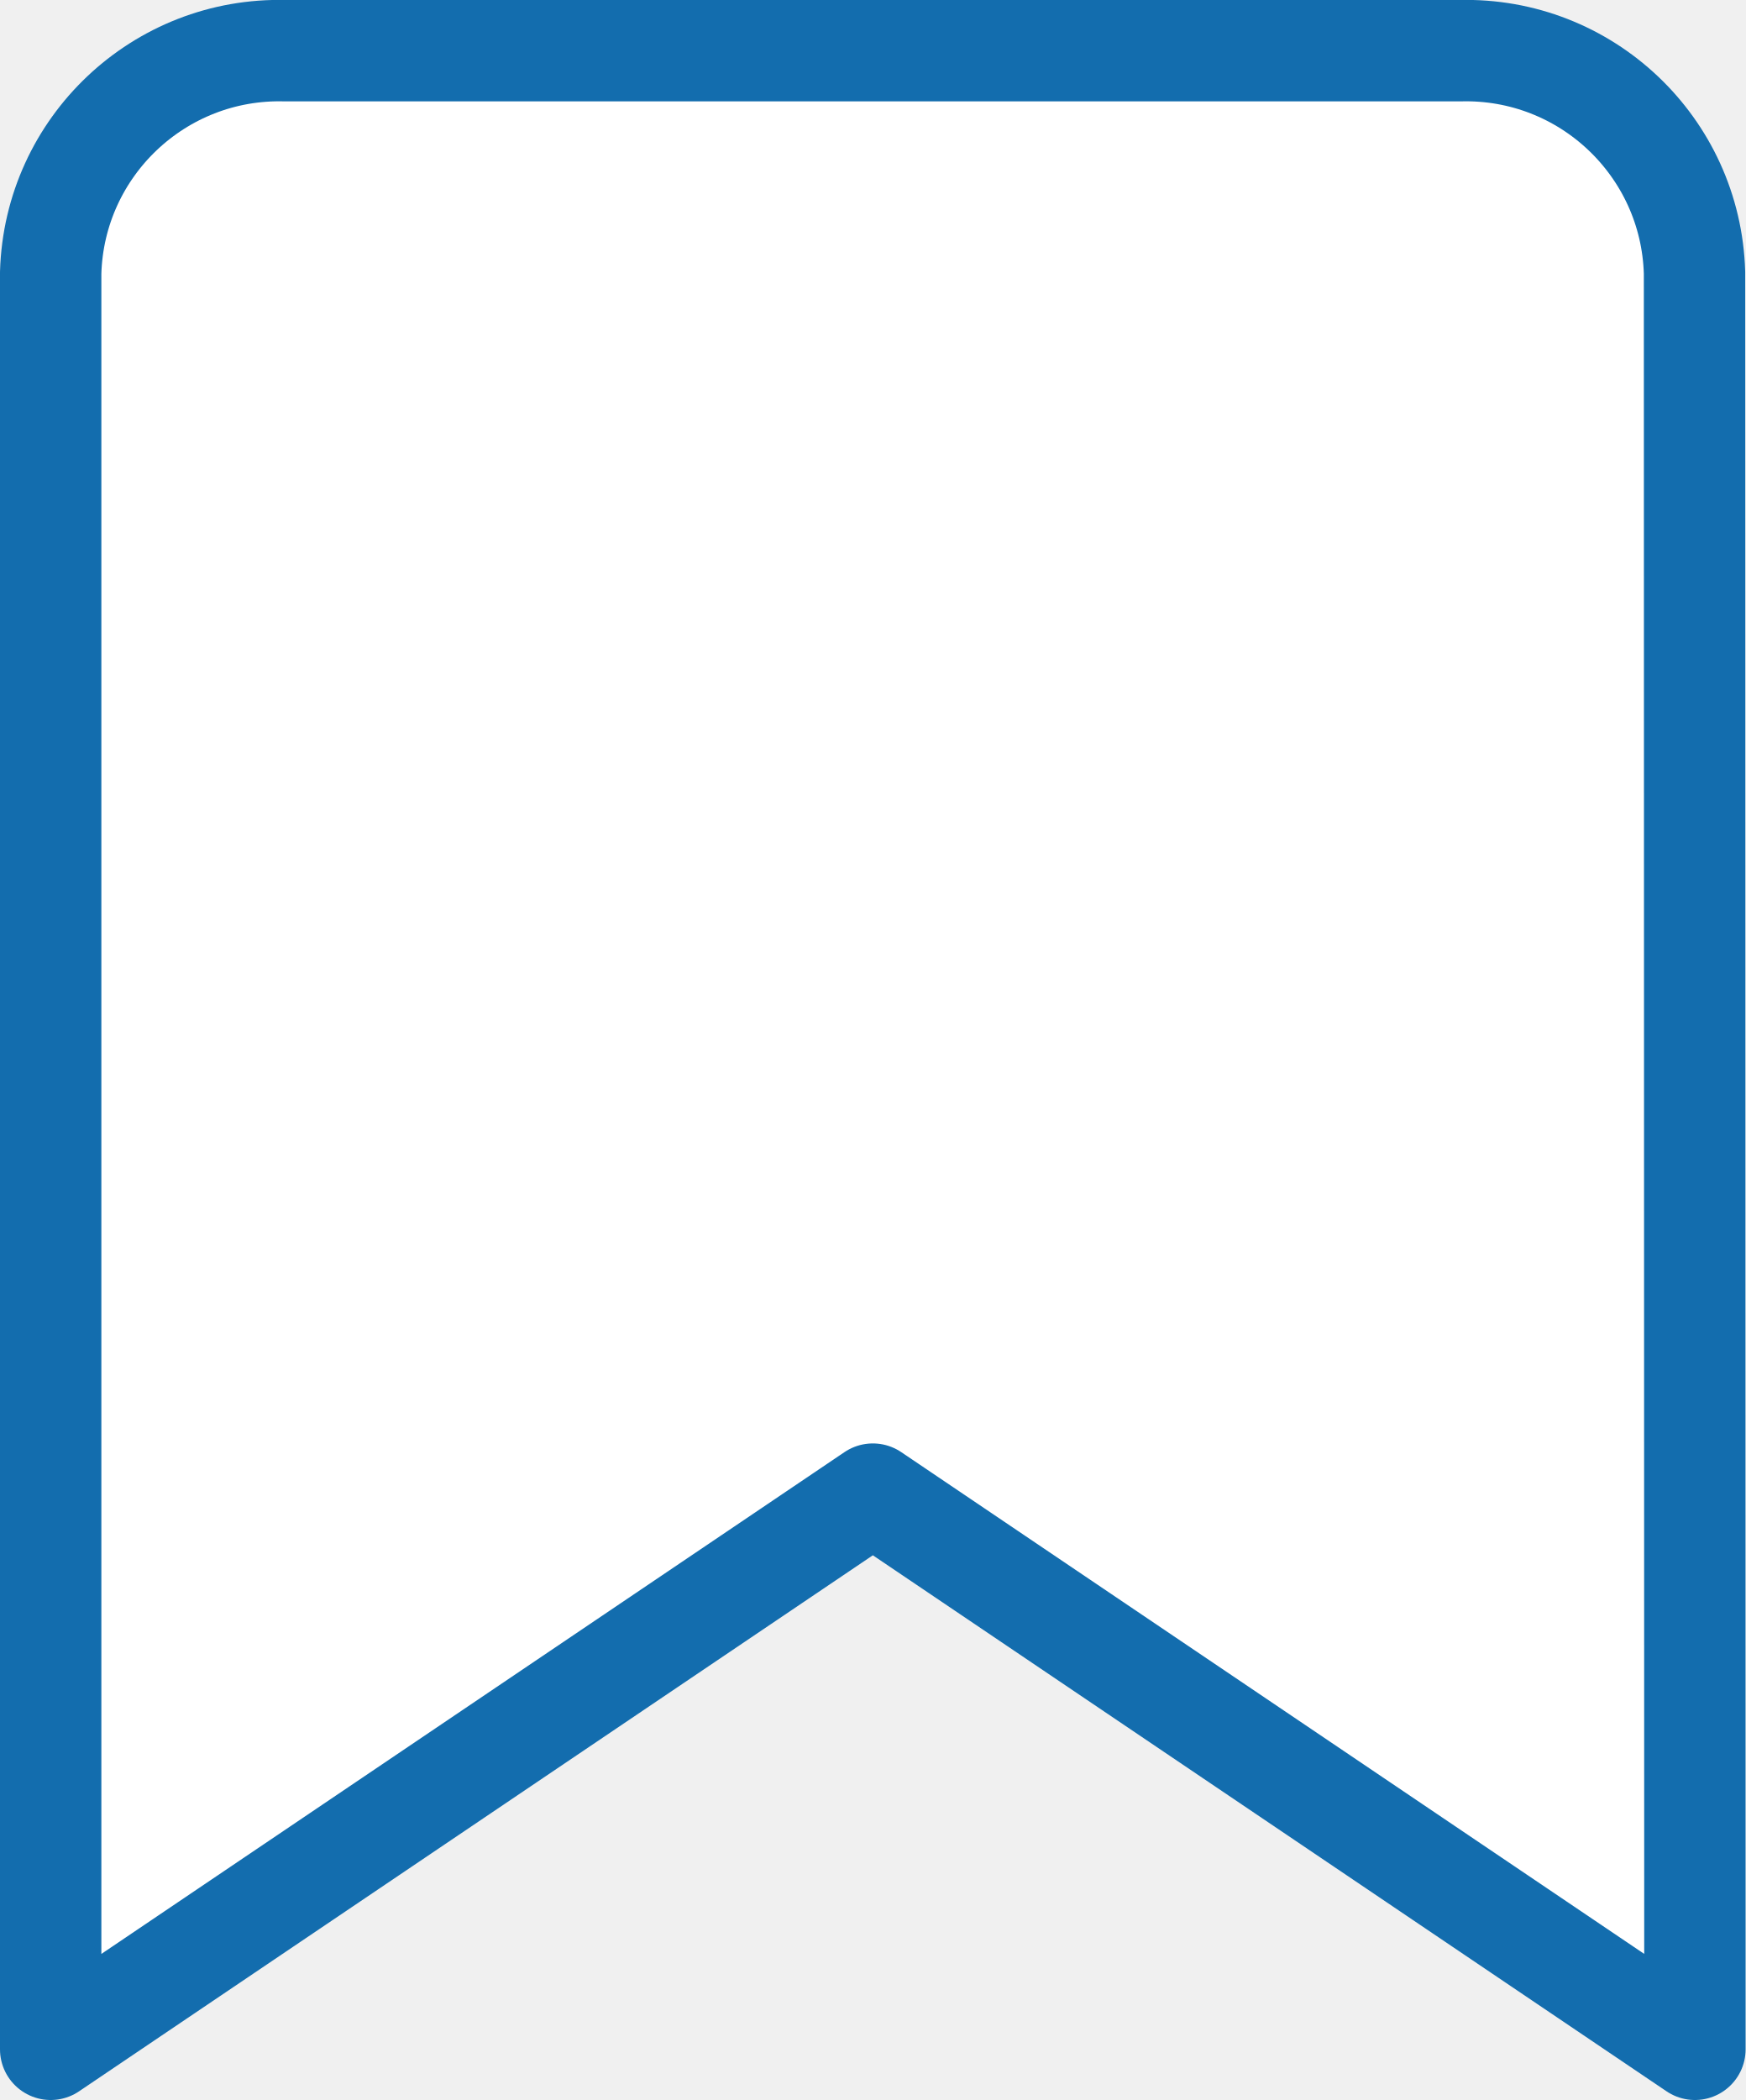
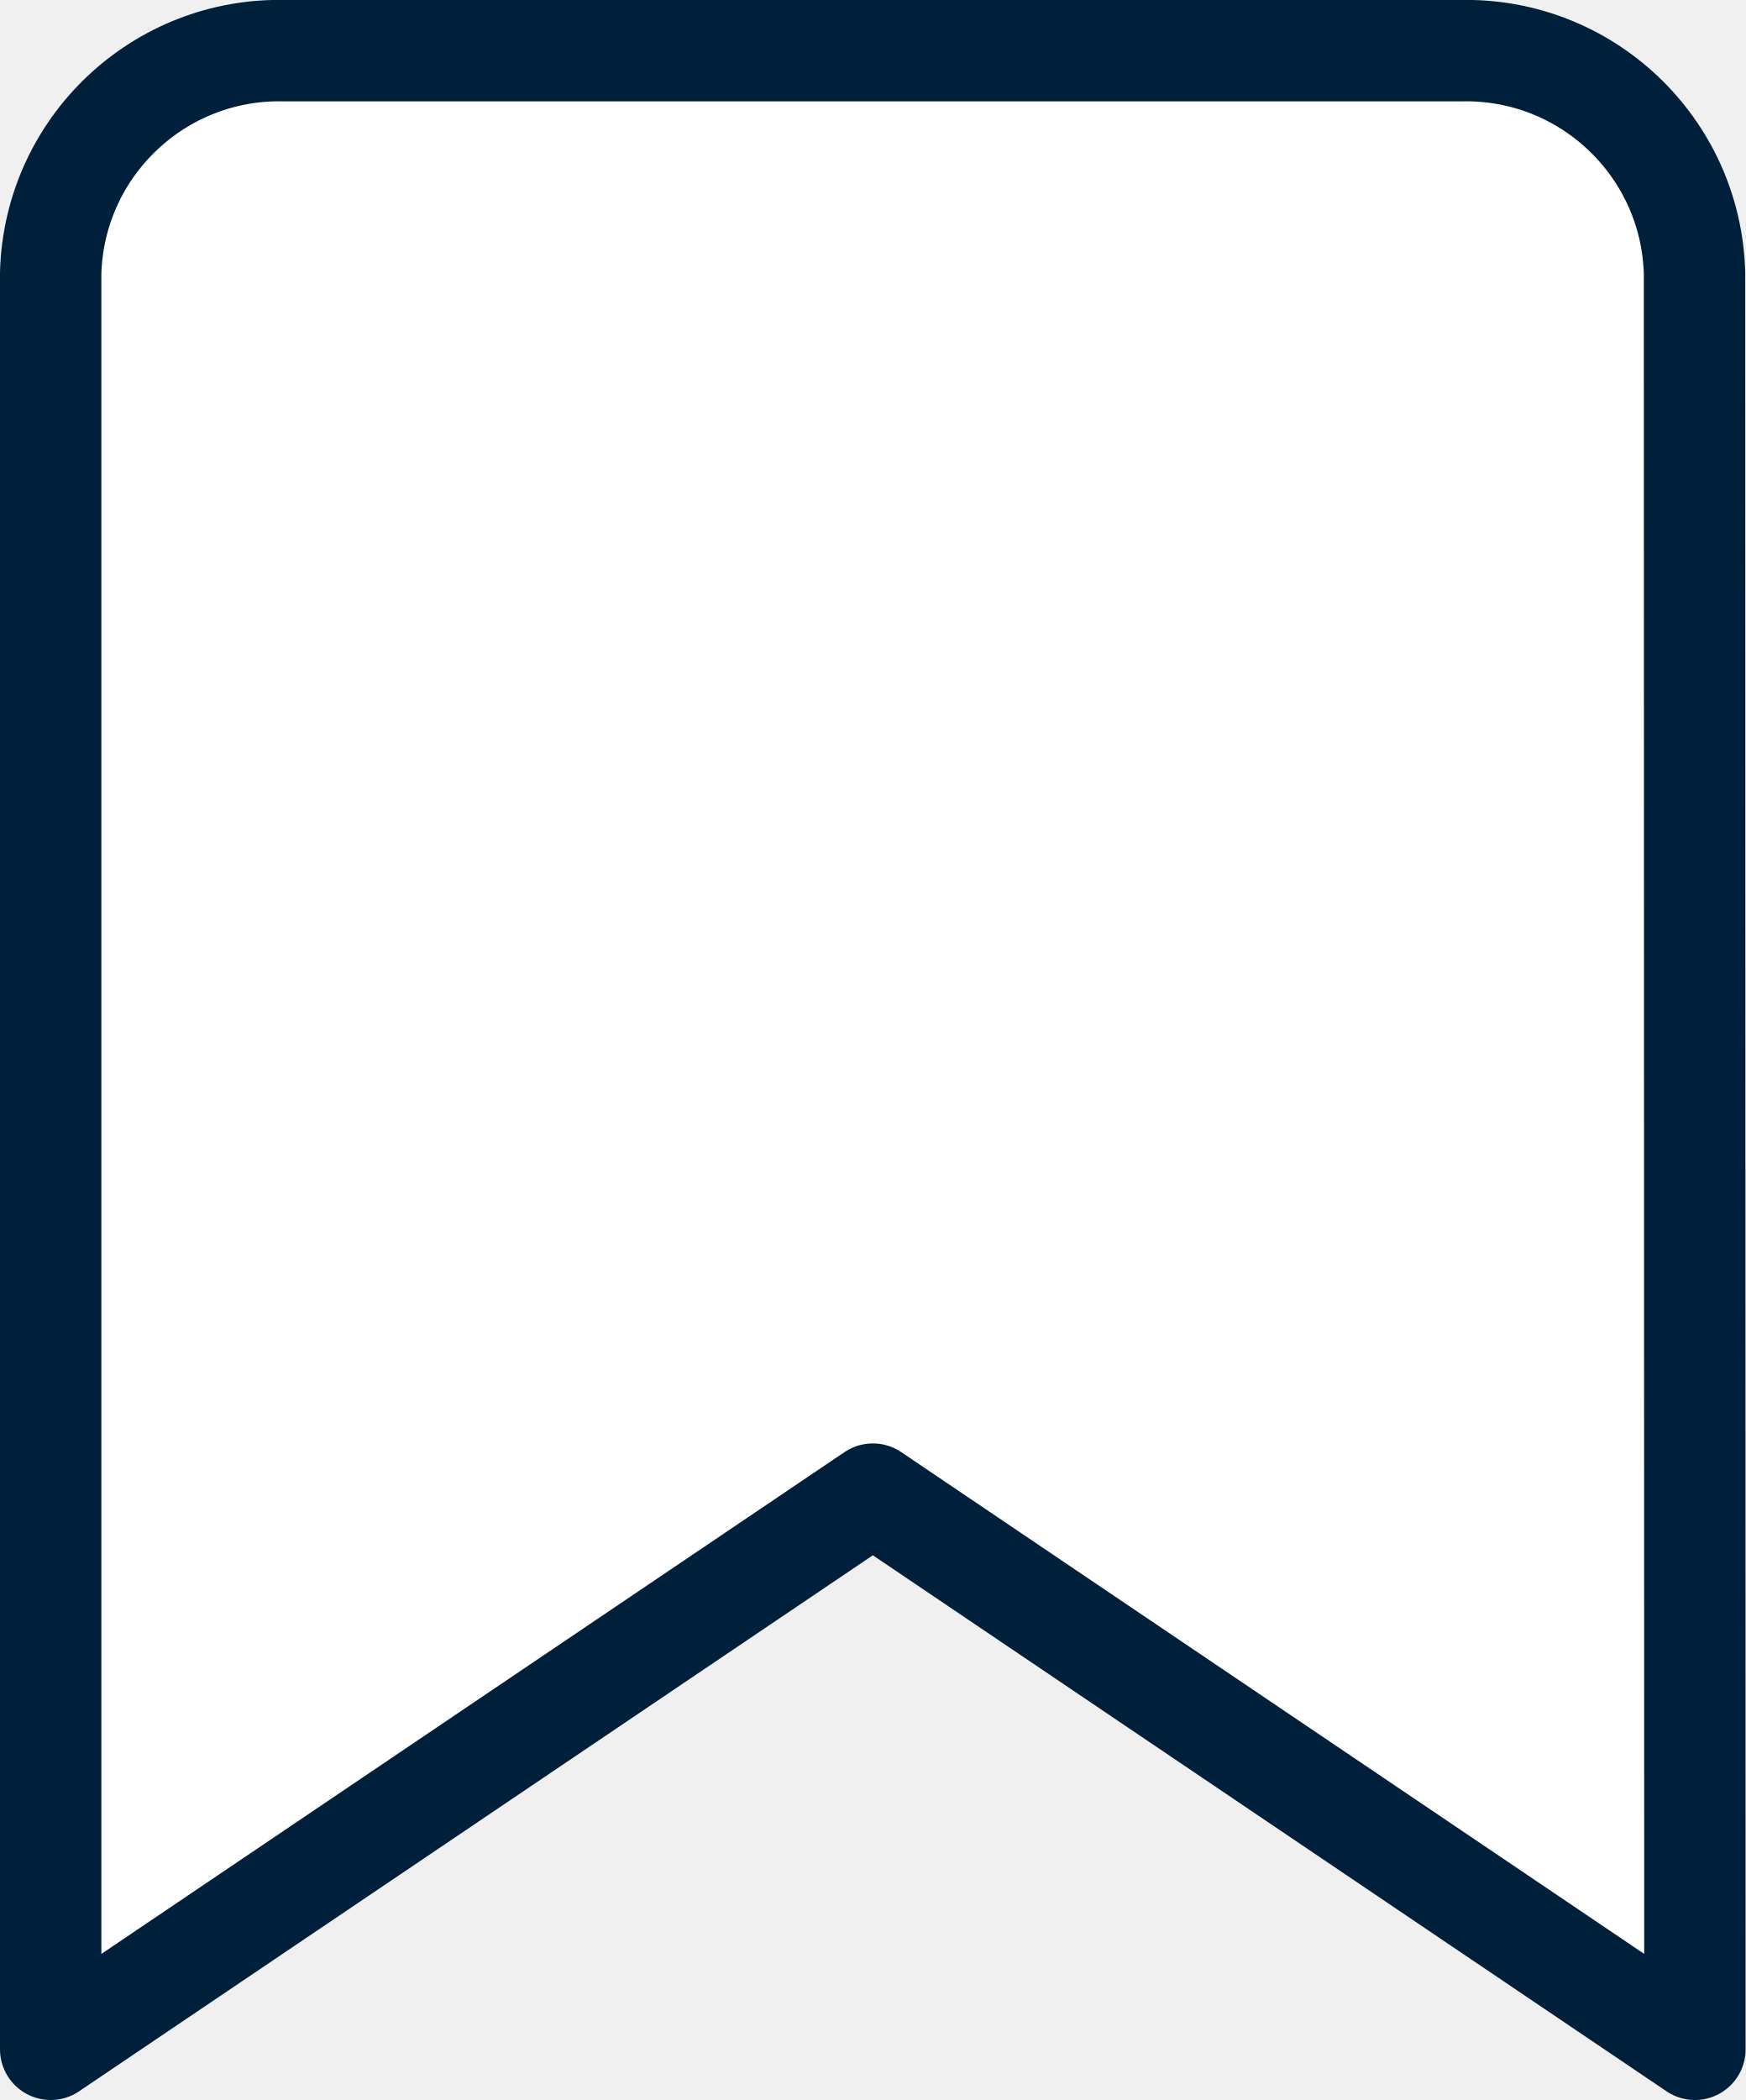
<svg xmlns="http://www.w3.org/2000/svg" width="17.221" height="20.713" viewBox="0 0 17.221 20.713">
  <defs>
-     <style>.a{fill:#fff;stroke:#136DAE;stroke-linecap:round;stroke-linejoin:round;}</style>
+     <style>.a{fill:#fff;stroke:#001F3B;stroke-linecap:round;stroke-linejoin:round;}</style>
  </defs>
  <g transform="translate(0.5 0.5)">
    <path class="a" d="M23.721,24.213l-8.11-5.476L7.5,24.213V6.69A2.256,2.256,0,0,1,9.817,4.5H21.4a2.256,2.256,0,0,1,2.317,2.19Z" transform="translate(-7.5 -4.5)" />
  </g>
</svg>
